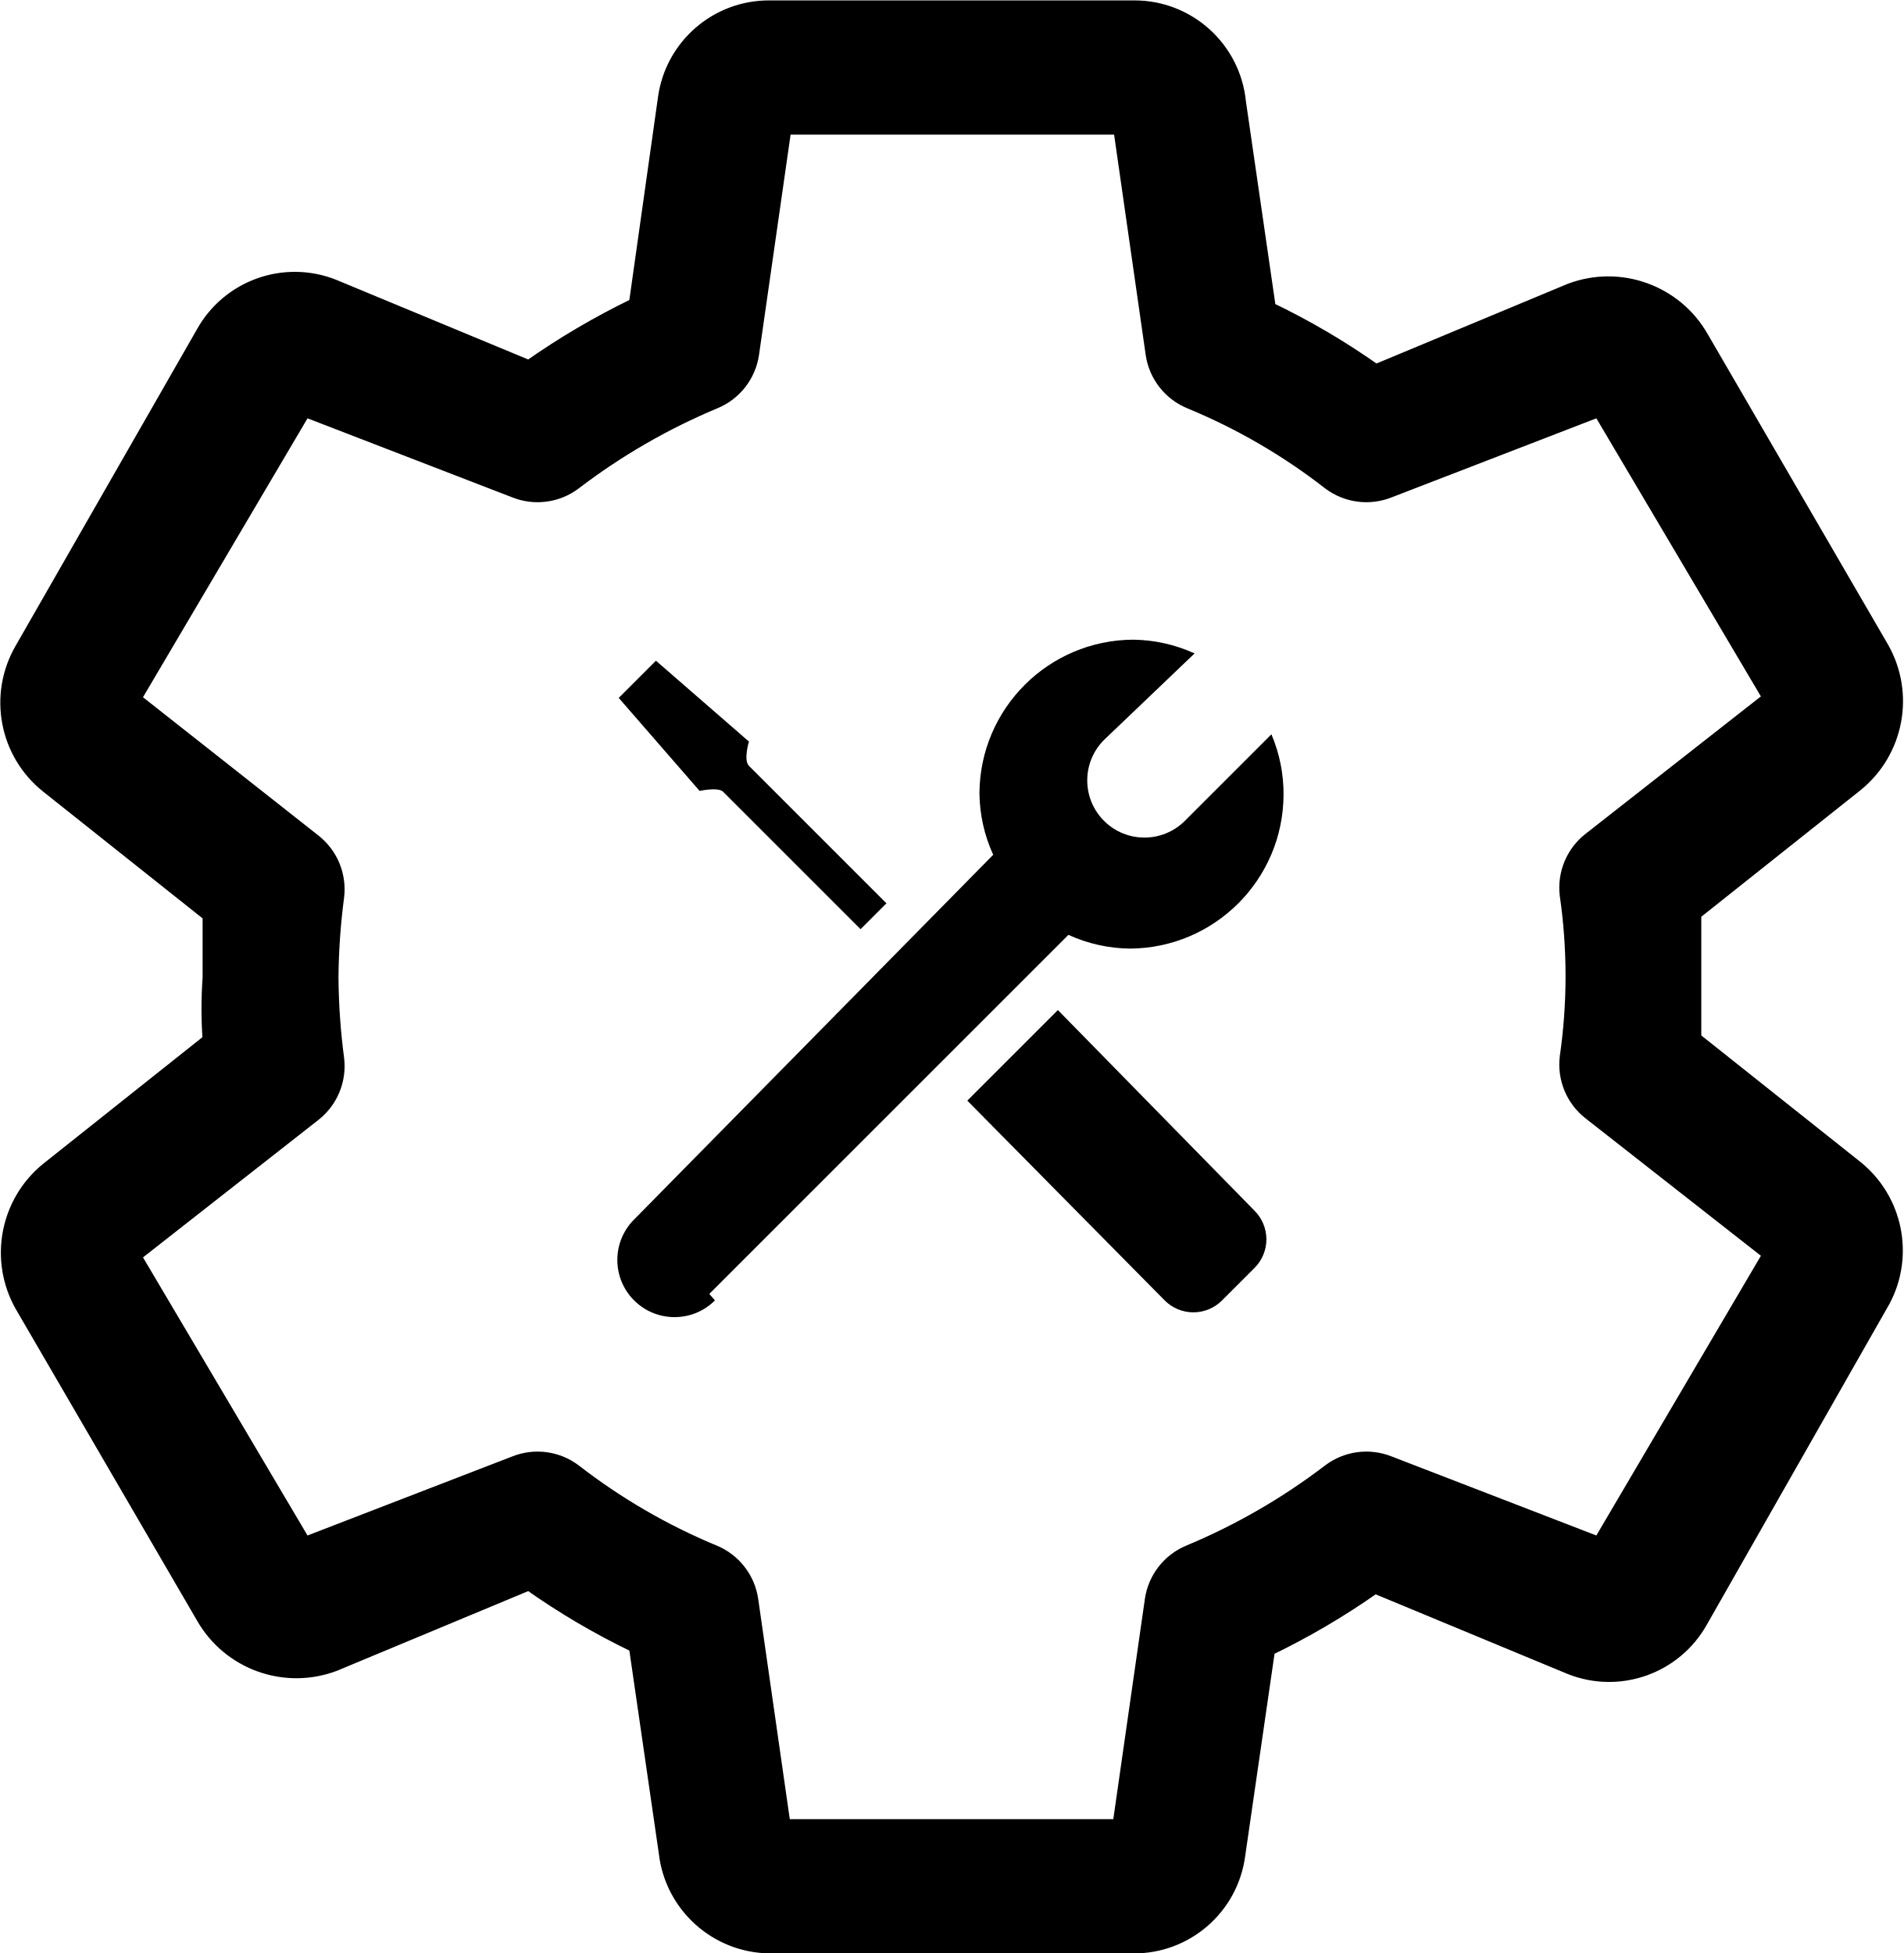
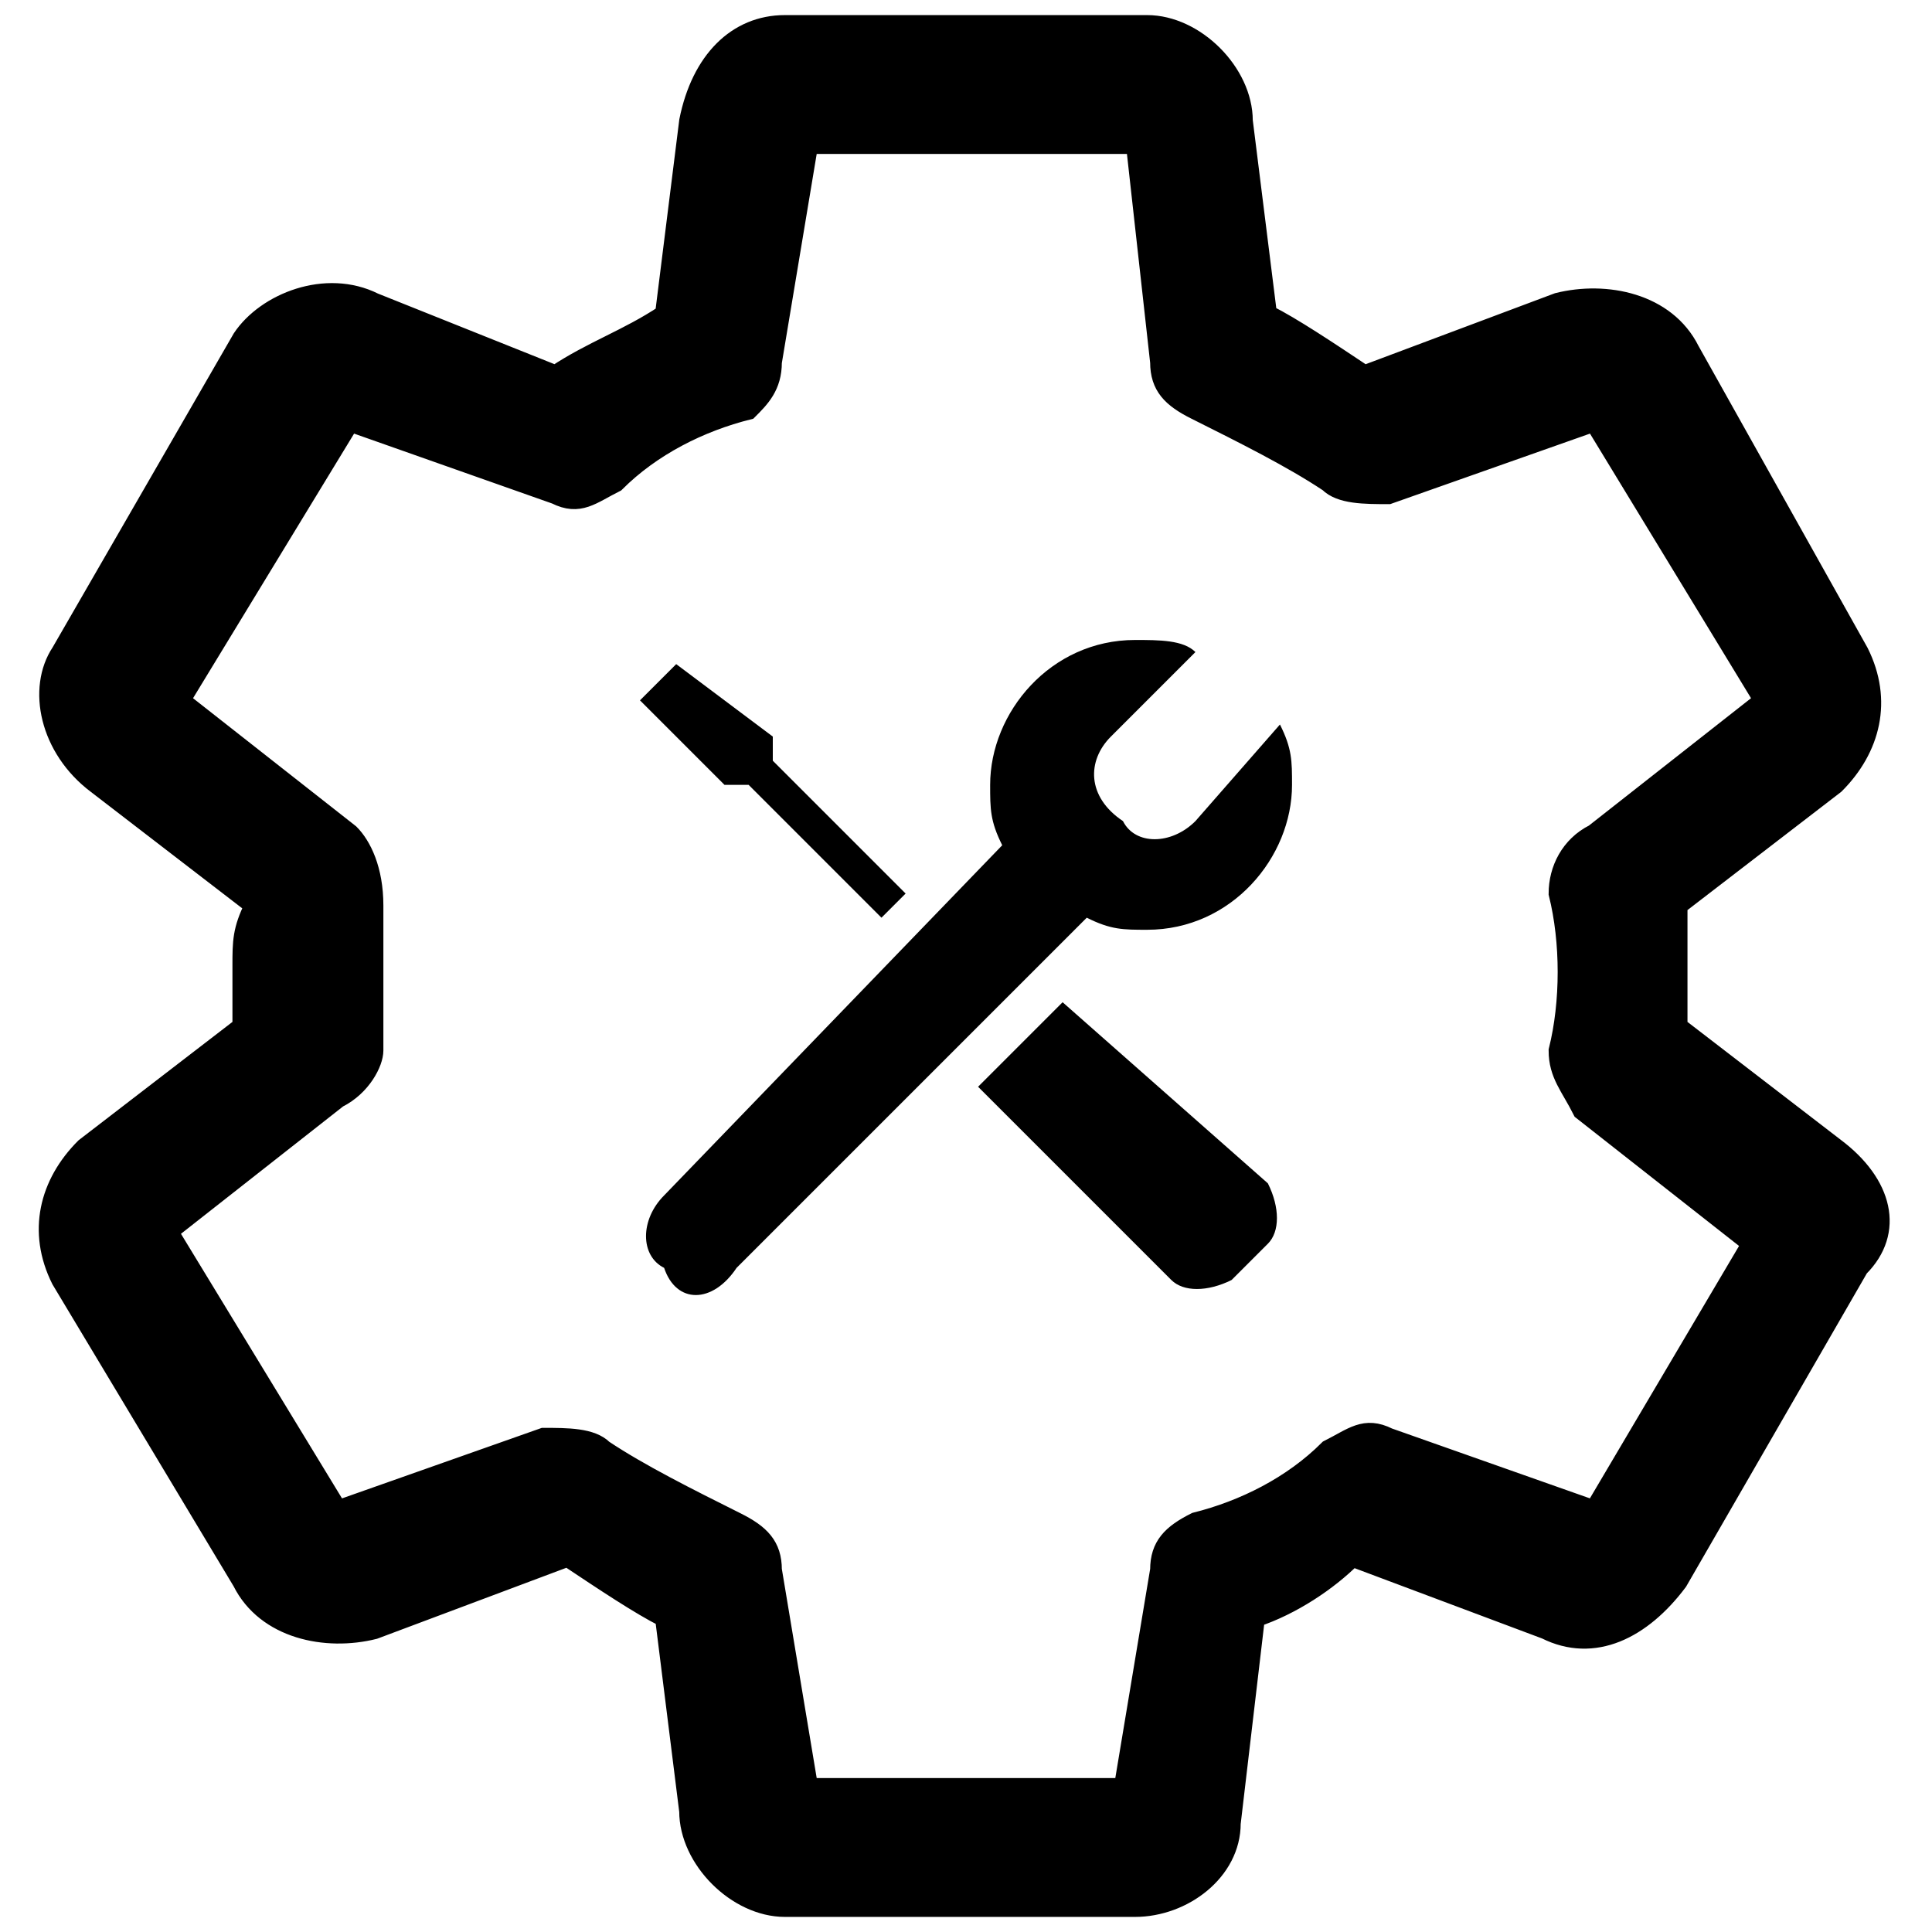
- <svg xmlns="http://www.w3.org/2000/svg" id="Layer_2" data-name="Layer 2" viewBox="0 0 23.54 24.15">
-   <defs>
-     <style>.cls-1{stroke:#000;stroke-miterlimit:10;stroke-width:0.15px;}</style>
-   </defs>
-   <path class="cls-1" d="M23.19,14.35l-2-1.59c0-.23,0-.49,0-.77s0-.53,0-.77l2-1.59a1.34,1.34,0,0,0,.32-1.7L21.28,4.09a1.34,1.34,0,0,0-1.64-.59l-2.4,1a9,9,0,0,0-1.31-.77l-.37-2.55A1.31,1.31,0,0,0,14.25,0H9.75A1.31,1.31,0,0,0,8.44,1.13L8.08,3.68a9.3,9.3,0,0,0-1.31.77l-2.41-1a1.31,1.31,0,0,0-1.63.58L.49,7.94A1.33,1.33,0,0,0,.81,9.65l2,1.59c0,.28,0,.52,0,.77a5.41,5.41,0,0,0,0,.77l-2,1.59a1.34,1.34,0,0,0-.32,1.7l2.24,3.85a1.34,1.34,0,0,0,1.64.59l2.4-1a9,9,0,0,0,1.31.77l.37,2.55A1.32,1.32,0,0,0,9.75,24h4.49a1.31,1.31,0,0,0,1.31-1.13l.37-2.55a9.27,9.27,0,0,0,1.31-.77l2.41,1a1.31,1.31,0,0,0,1.63-.58L23.53,16A1.33,1.33,0,0,0,23.19,14.35ZM20,19,17.41,18a.77.77,0,0,0-.75.1,7.81,7.81,0,0,1-1.73,1,.77.77,0,0,0-.47.6l-.4,2.79H9.93l-.4-2.79a.77.77,0,0,0-.47-.6,7.49,7.49,0,0,1-1.72-1,.77.77,0,0,0-.75-.1L4,19,1.9,15.45l2.22-1.74a.77.77,0,0,0,.29-.7,8.12,8.12,0,0,1-.07-1,8.12,8.12,0,0,1,.07-1,.77.77,0,0,0-.29-.7L1.9,8.56,4,5,6.59,6a.77.77,0,0,0,.75-.1,7.82,7.82,0,0,1,1.73-1,.77.77,0,0,0,.47-.6l.4-2.79h4.13l.4,2.79a.77.77,0,0,0,.47.6,7.39,7.39,0,0,1,1.72,1,.77.77,0,0,0,.75.1L20,5,22.1,8.55l-2.22,1.74a.77.77,0,0,0-.29.7,7,7,0,0,1,0,2,.77.77,0,0,0,.29.7l2.22,1.74Z" transform="translate(-0.23 0.08)" />
-   <path d="M9.17,9.71l1.7,1.7.32-.32-1.7-1.7c-.07-.07,0-.3,0-.3l-1.15-1-.46.46,1,1.15S9.11,9.65,9.17,9.71Z" transform="translate(-0.23 0.08)" />
-   <path d="M13.31,12.41l-1.12,1.12L14.63,16a.5.5,0,0,0,.71,0h0l.4-.4a.5.5,0,0,0,0-.71h0Z" transform="translate(-0.23 0.08)" />
-   <path d="M9,15.92l4.44-4.44a1.88,1.88,0,0,0,.76.17,1.91,1.91,0,0,0,1.9-1.9A1.88,1.88,0,0,0,15.95,9l-1.07,1.07a.68.68,0,0,1-1-1L15,8a1.88,1.88,0,0,0-.76-.17,1.91,1.91,0,0,0-1.9,1.9,1.88,1.88,0,0,0,.17.76L8.07,15a.68.68,0,0,0,1,1Z" transform="translate(-0.23 0.08)" />
+ <svg xmlns="http://www.w3.org/2000/svg" version="1.1" id="Layer_2" x="0px" y="0px" viewBox="0 0 16 16" style="enable-background:new 0 0 16 16;" xml:space="preserve">
+   <style type="text/css">
+ 	.st0{stroke:#000000;stroke-width:0.15;stroke-miterlimit:10;}
+ </style>
+   <path class="st0" d="M15.2,9.5l-1.3-1c0-0.1,0-0.3,0-0.5c0-0.2,0-0.3,0-0.5l1.3-1c0.3-0.3,0.4-0.7,0.2-1.1L14,2.9  c-0.2-0.4-0.7-0.5-1.1-0.4l-1.6,0.6c-0.3-0.2-0.6-0.4-0.8-0.5L10.3,1c0-0.4-0.4-0.8-0.8-0.8H6.5C6.1,0.2,5.8,0.5,5.7,1L5.5,2.6  C5.2,2.8,4.9,2.9,4.6,3.1L3.1,2.5C2.7,2.3,2.2,2.5,2,2.8L0.5,5.4C0.3,5.7,0.4,6.2,0.8,6.5l1.3,1C2,7.7,2,7.8,2,8c0,0.2,0,0.3,0,0.5  l-1.3,1c-0.3,0.3-0.4,0.7-0.2,1.1L2,13.1c0.2,0.4,0.7,0.5,1.1,0.4l1.6-0.6c0.3,0.2,0.6,0.4,0.8,0.5L5.7,15c0,0.4,0.4,0.8,0.8,0.8  h2.9c0.4,0,0.8-0.3,0.8-0.7l0.2-1.7c0.3-0.1,0.6-0.3,0.8-0.5l1.6,0.6c0.4,0.2,0.8,0,1.1-0.4l1.5-2.6C15.7,10.2,15.6,9.8,15.2,9.5z   M13.2,12.5l-1.7-0.6c-0.2-0.1-0.3,0-0.5,0.1c-0.3,0.3-0.7,0.5-1.1,0.6c-0.2,0.1-0.3,0.2-0.3,0.4l-0.3,1.8H6.7L6.4,13  c0-0.2-0.1-0.3-0.3-0.4C5.7,12.4,5.3,12.2,5,12c-0.1-0.1-0.3-0.1-0.5-0.1l-1.7,0.6l-1.4-2.3l1.4-1.1C3,9,3.1,8.8,3.1,8.7  c0-0.2,0-0.4,0-0.6c0-0.2,0-0.4,0-0.6C3.1,7.2,3,7,2.9,6.9L1.5,5.8l1.4-2.3l1.7,0.6c0.2,0.1,0.3,0,0.5-0.1c0.3-0.3,0.7-0.5,1.1-0.6  C6.3,3.3,6.4,3.2,6.4,3l0.3-1.8h2.7L9.6,3c0,0.2,0.1,0.3,0.3,0.4c0.4,0.2,0.8,0.4,1.1,0.6c0.1,0.1,0.3,0.1,0.5,0.1l1.7-0.6l1.4,2.3  l-1.4,1.1C13,7,12.9,7.2,12.9,7.4c0.1,0.4,0.1,0.9,0,1.3c0,0.2,0.1,0.3,0.2,0.5l1.4,1.1L13.2,12.5z" />
+   <path d="M6.2,6.5l1.1,1.1l0.2-0.2L6.4,6.3c0,0,0-0.2,0-0.2L5.6,5.5L5.3,5.8L6,6.5C6,6.5,6.1,6.5,6.2,6.5z" />
+   <path d="M8.8,8.3L8.1,9l1.6,1.6c0.1,0.1,0.3,0.1,0.5,0c0,0,0,0,0,0l0,0l0.3-0.3c0.1-0.1,0.1-0.3,0-0.5c0,0,0,0,0,0l0,0L8.8,8.3z" />
+   <path d="M6.1,10.5l2.9-2.9c0.2,0.1,0.3,0.1,0.5,0.1c0.7,0,1.2-0.6,1.2-1.2c0-0.2,0-0.3-0.1-0.5L9.9,6.8c-0.2,0.2-0.5,0.2-0.6,0  C9,6.6,9,6.3,9.2,6.1l0.7-0.7C9.8,5.3,9.6,5.3,9.4,5.3c-0.7,0-1.2,0.6-1.2,1.2c0,0.2,0,0.3,0.1,0.5L5.5,9.9c-0.2,0.2-0.2,0.5,0,0.6  C5.6,10.8,5.9,10.8,6.1,10.5L6.1,10.5L6.1,10.5z" />
</svg>
